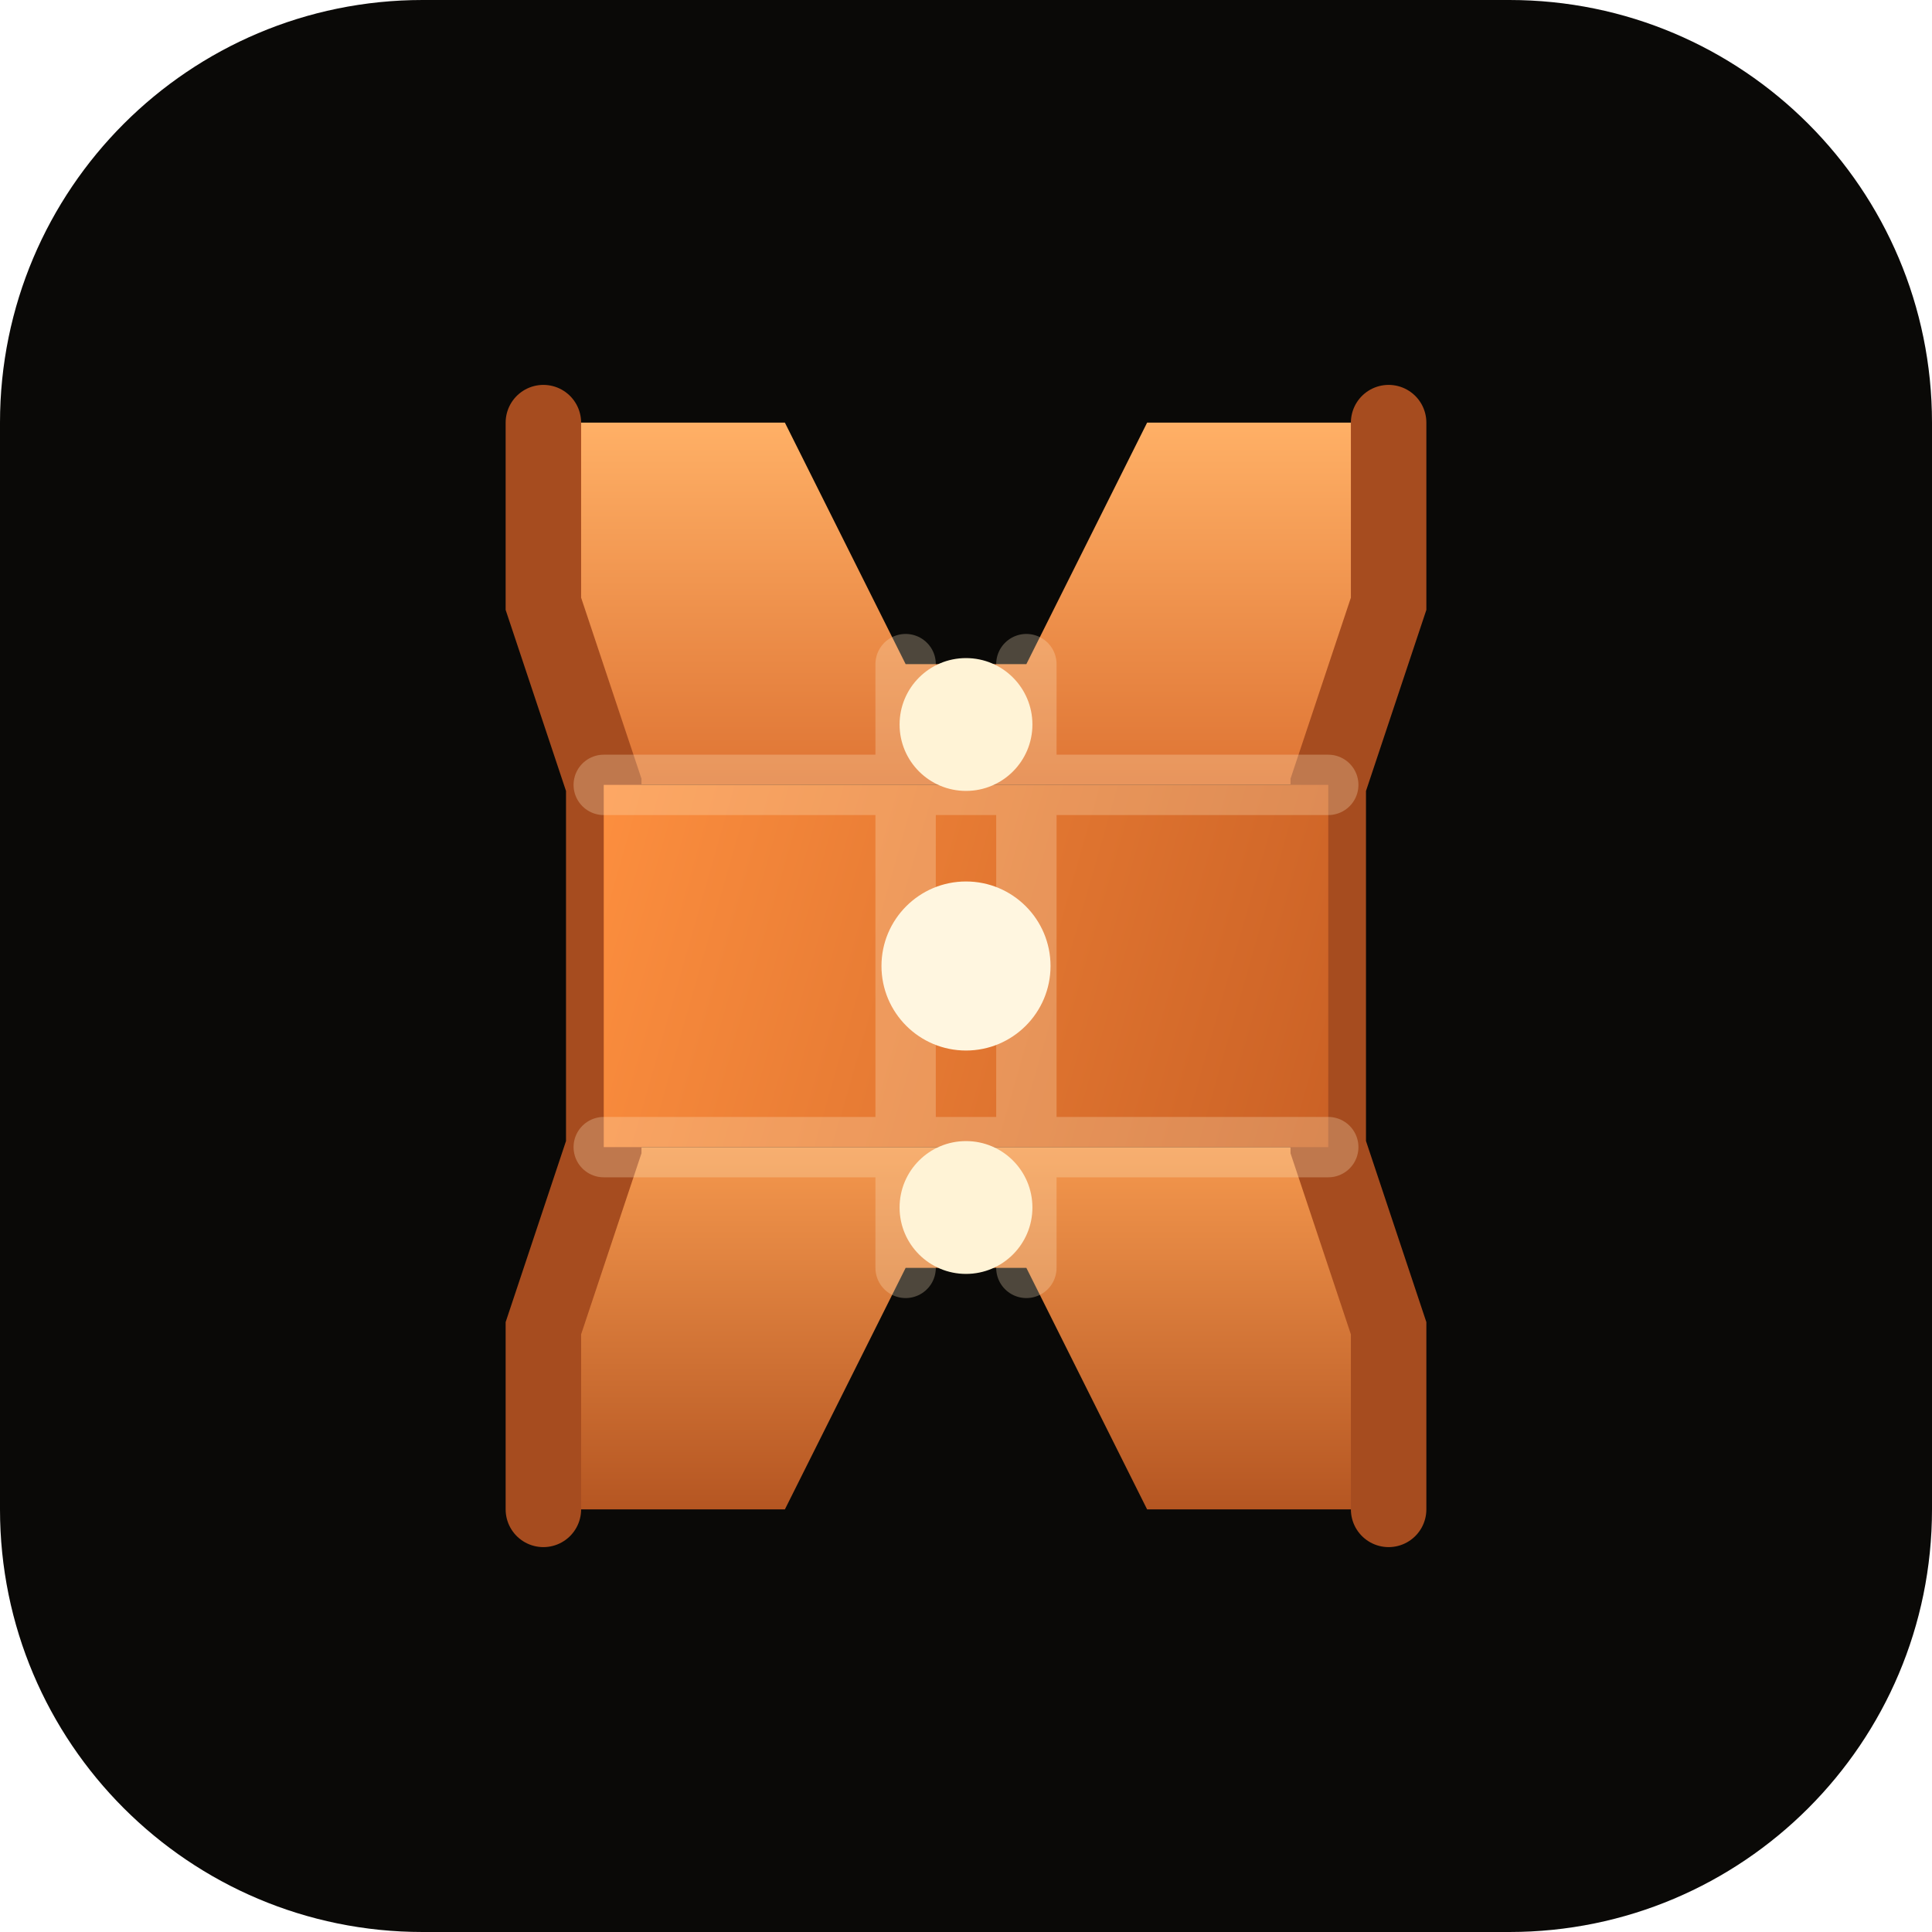
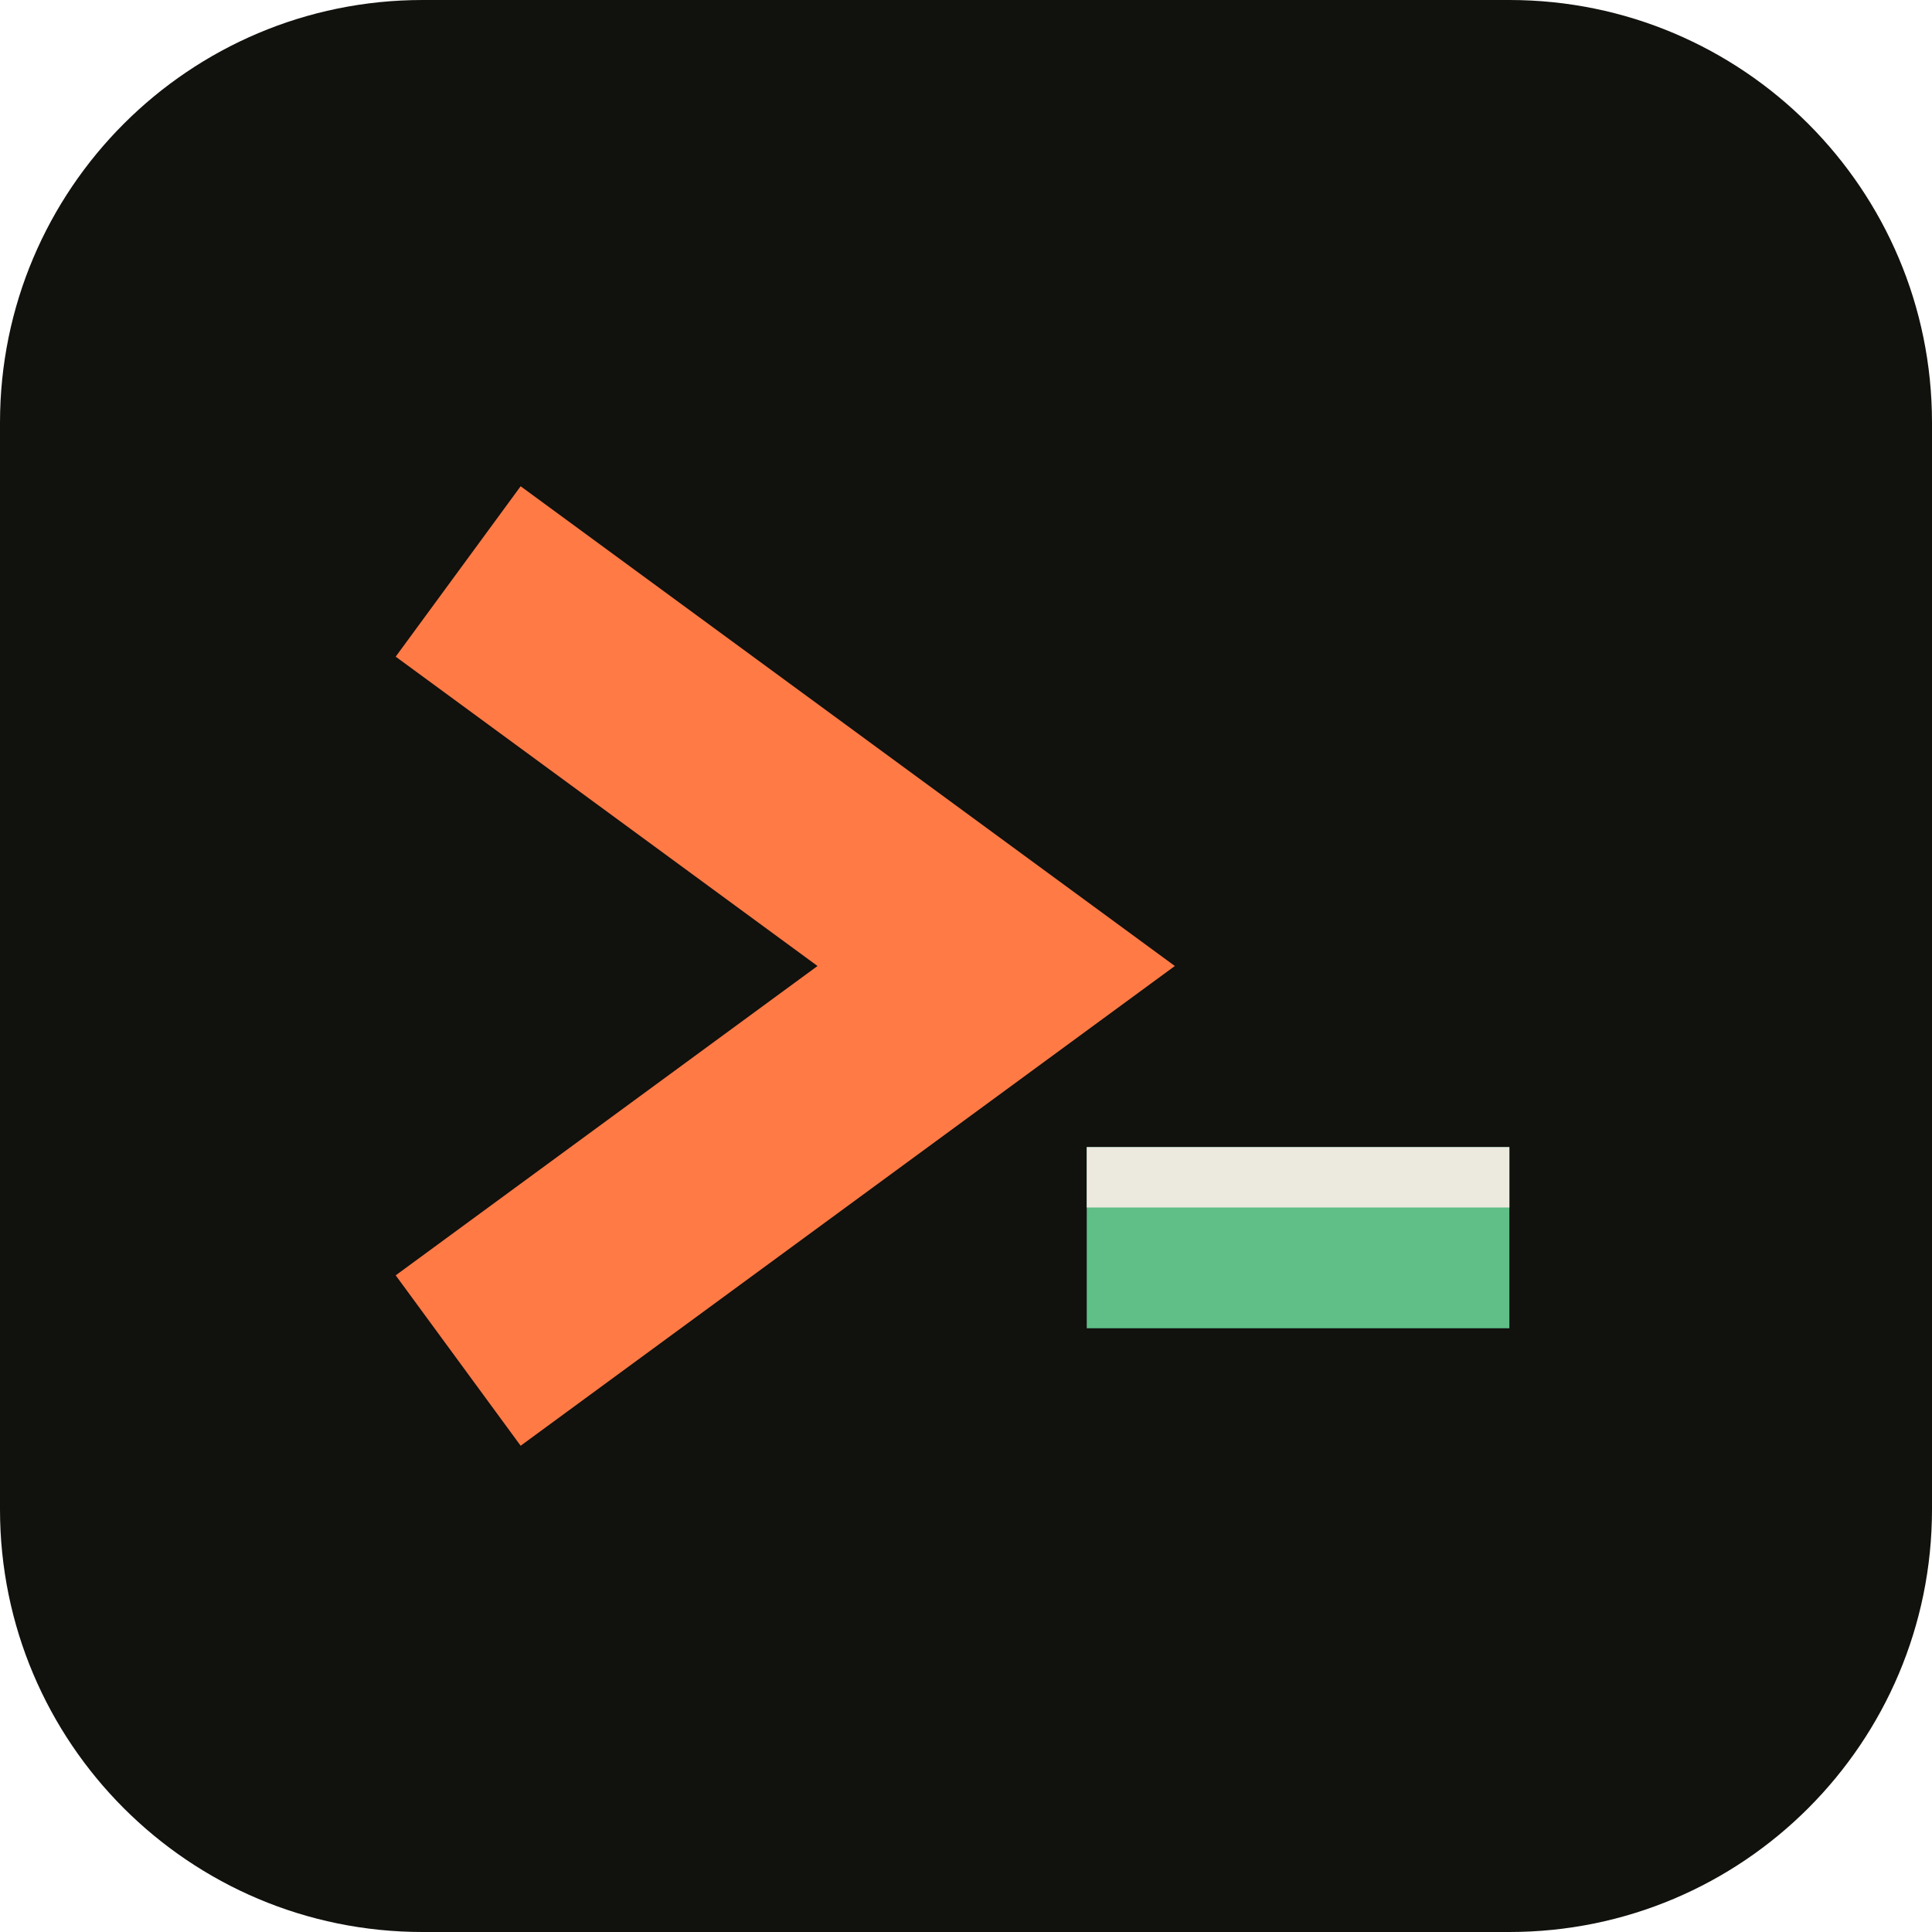
- <svg xmlns="http://www.w3.org/2000/svg" viewBox="0 0 64 64" preserveAspectRatio="xMidYMid meet">
-   <defs>
-     <linearGradient id="fTop" x1="32" y1="14" x2="32" y2="28" gradientUnits="userSpaceOnUse">
-       <stop offset="0%" stop-color="#FFB066" />
-       <stop offset="100%" stop-color="#D96A2B" />
-     </linearGradient>
-     <linearGradient id="fMid" x1="18" y1="28" x2="46" y2="36" gradientUnits="userSpaceOnUse">
-       <stop offset="0%" stop-color="#FF9140" />
-       <stop offset="100%" stop-color="#C85F24" />
-     </linearGradient>
-     <linearGradient id="fBot" x1="32" y1="36" x2="32" y2="50" gradientUnits="userSpaceOnUse">
-       <stop offset="0%" stop-color="#FFA355" />
-       <stop offset="100%" stop-color="#B55622" />
-     </linearGradient>
-     <style>@keyframes fFloat{0%,100%{transform:scale(1)}50%{transform:scale(1.012)}} .cf{animation:fFloat 2.8s ease-in-out infinite;transform-origin:center}</style>
-   </defs>
-   <rect width="64" height="64" rx="14" fill="#0A0907" />
-   <g class="cf">
-     <path d="M 18 14 H 26 L 30 22 H 34 L 38 14 H 46 V 20 L 44 26 V 38 L 46 44 V 50 H 38 L 34 42 H 30 L 26 50 H 18 V 44 L 20 38 V 26 L 18 20 Z" fill="#15120D" />
-     <path d="M 18 14 H 26 L 30 22 H 34 L 38 14 H 46 V 20 L 44 26 H 20 L 18 20 Z" fill="url(#fTop)" />
-     <path d="M 18 50 H 26 L 30 42 H 34 L 38 50 H 46 V 44 L 44 38 H 20 L 18 44 Z" fill="url(#fBot)" />
-     <path d="M 18 14 V 20 L 20 26 V 38 L 18 44 V 50 M 46 14 V 20 L 44 26 V 38 L 46 44 V 50" stroke="#A64C1F" stroke-width="2.5" stroke-linecap="round" fill="none" />
-     <path d="M 20 26 H 44 V 38 H 20 Z" fill="url(#fMid)" />
-     <path d="M 20 26 H 44 M 20 38 H 44 M 30 22 V 42 M 34 22 V 42" stroke="#FFE9C4" stroke-opacity=".28" stroke-width="2" stroke-linecap="round" fill="none" />
-     <circle cx="32" cy="24" r="2.2" fill="#FFF3D6" />
-     <circle cx="32" cy="32" r="2.8" fill="#FFF6E0" />
-     <circle cx="32" cy="40" r="2.2" fill="#FFF3D6" />
-   </g>
+ <svg xmlns="http://www.w3.org/2000/svg" viewBox="0 0 64 64" role="img" aria-label="DevNet">
+   <rect width="64" height="64" rx="14" fill="#11110E" />
+   <path d="M18 21 L33 32 L18 43" fill="none" stroke="#FF7A45" stroke-width="7" stroke-linecap="square" stroke-linejoin="miter" />
+   <rect x="36" y="38" width="14" height="6" fill="#5FBF86" />
+   <rect x="36" y="38" width="14" height="2" fill="#ECE9DF" />
</svg>
